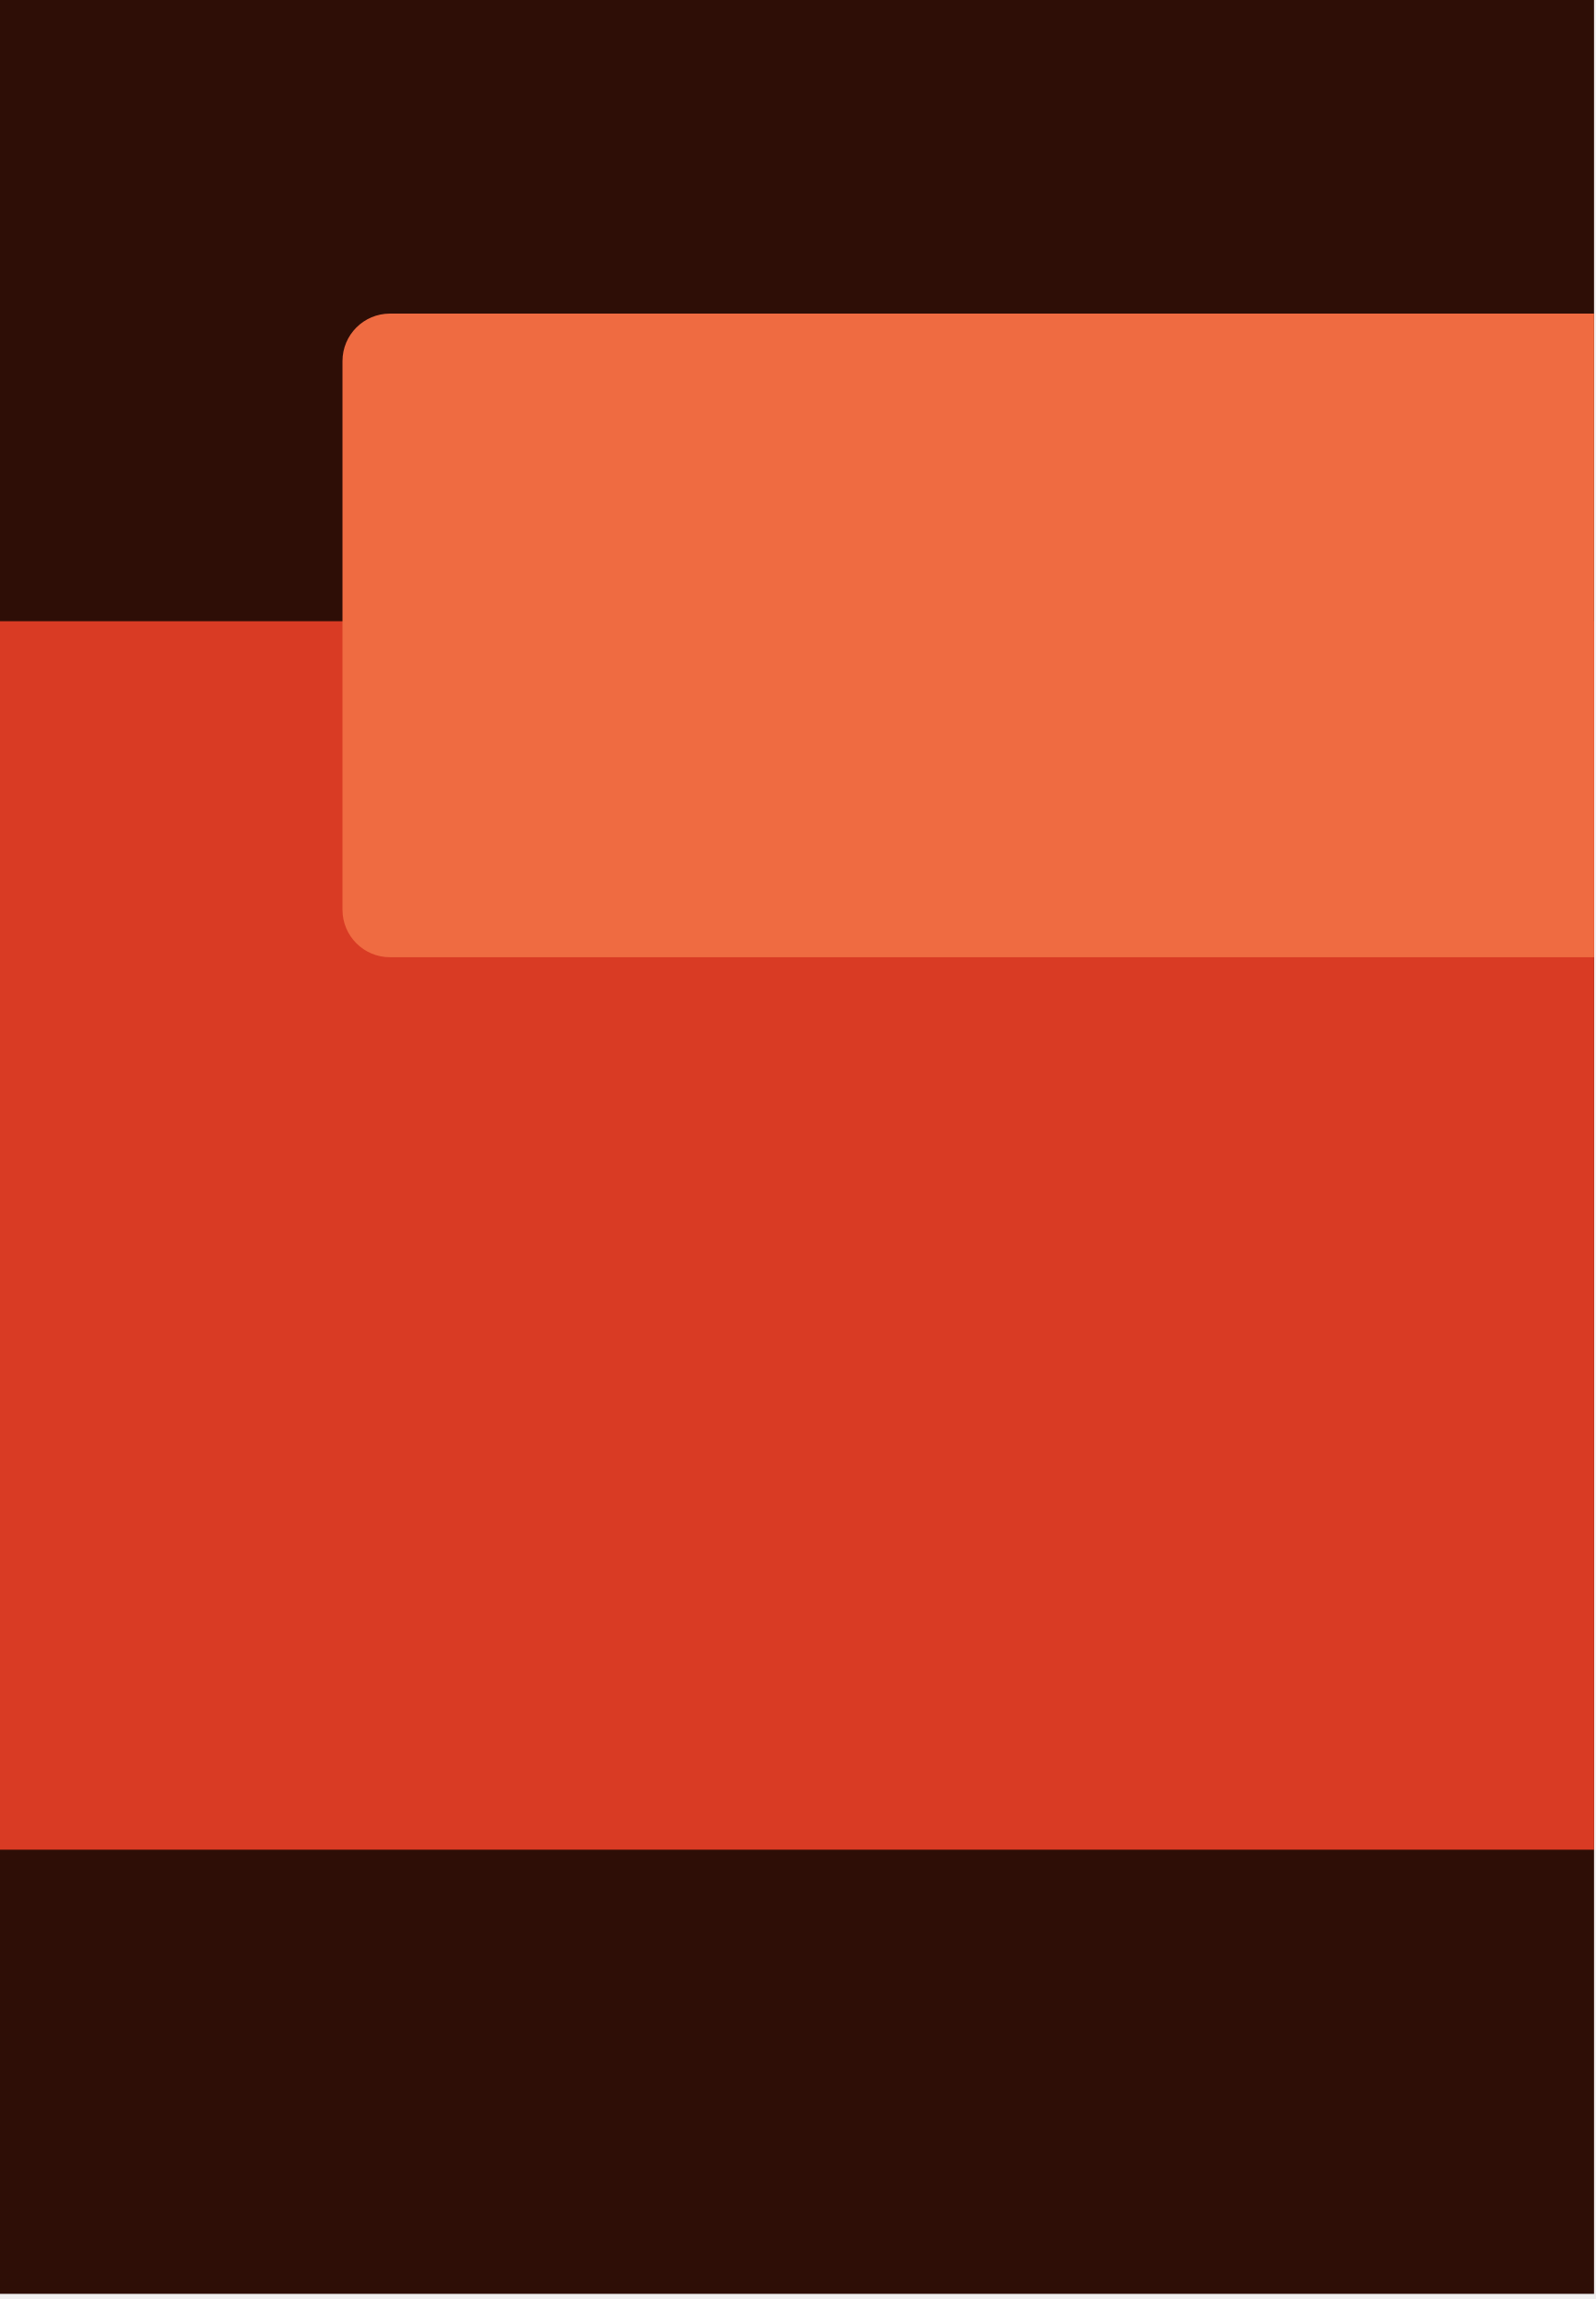
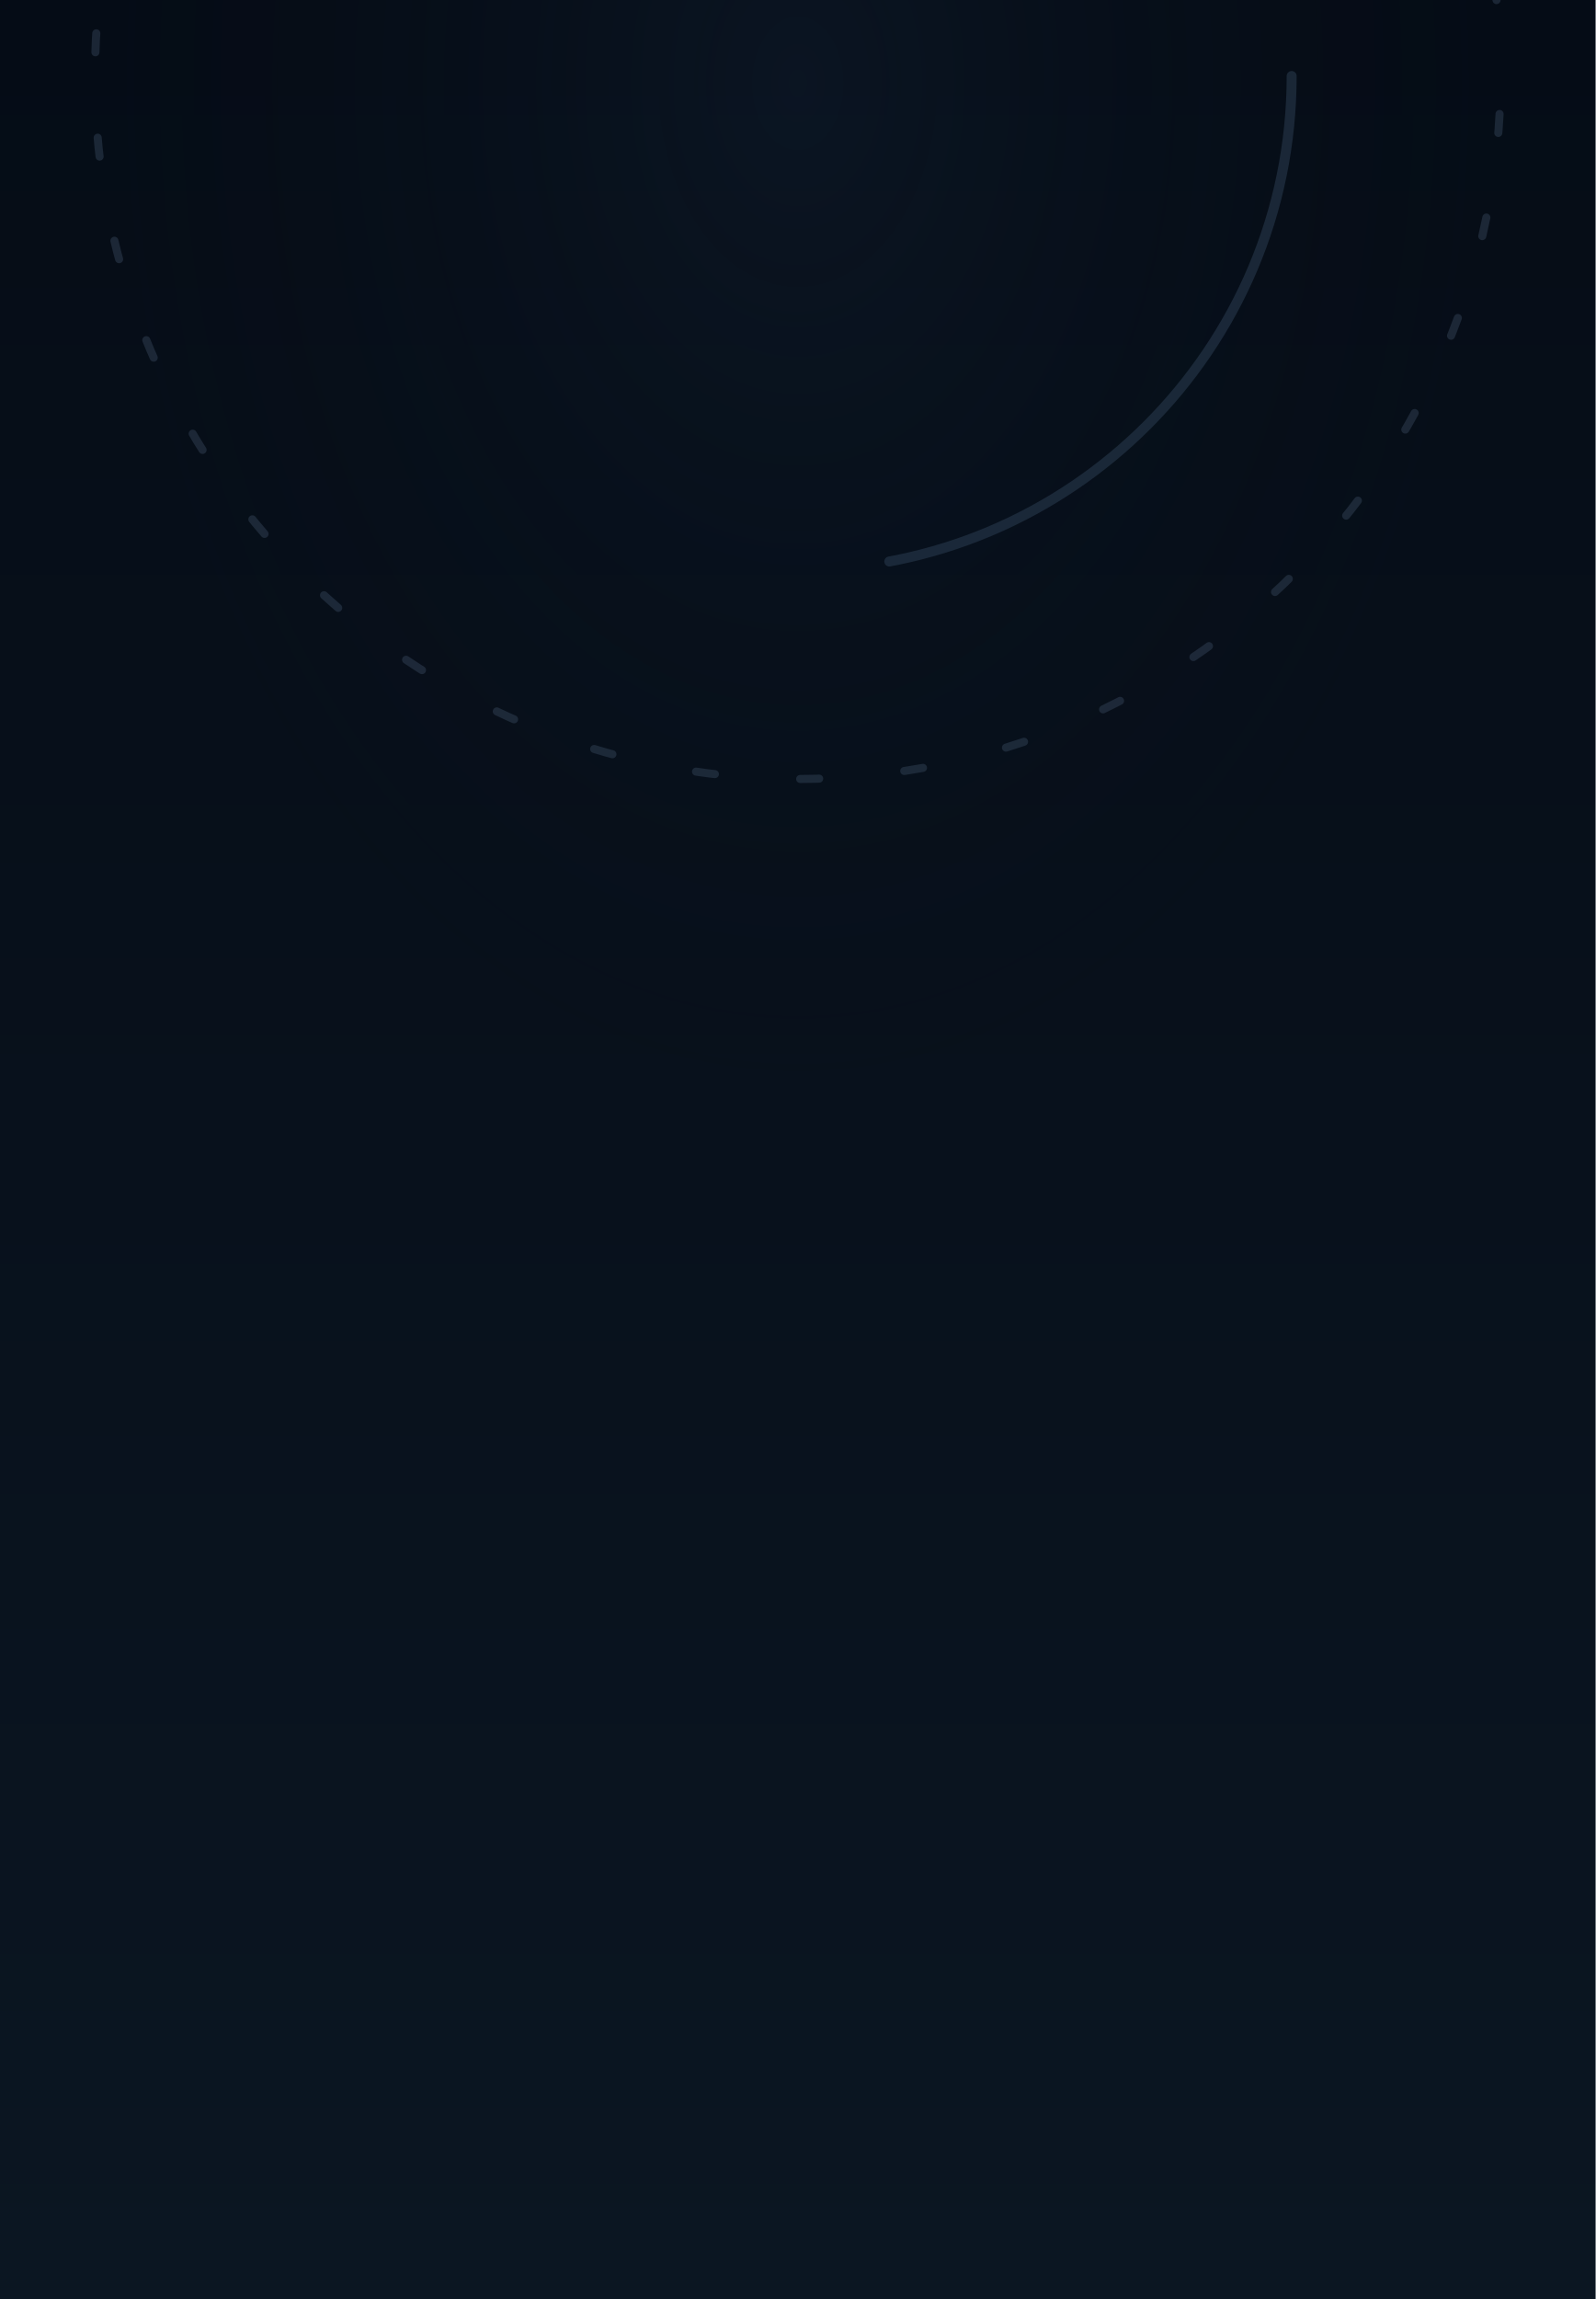
<svg xmlns="http://www.w3.org/2000/svg" width="168" height="242" viewBox="0 0 168 242" fill="none">
-   <g clip-path="url(#clip0_417_7)">
-     <rect width="167.838" height="241.458" fill="#2E0E06" />
-     <rect y="65.392" width="167.838" height="129.312" fill="#D93B24" />
-     <rect x="36.06" y="33.009" width="184.721" height="67.752" rx="5" fill="#EF6B41" />
+   <g clip-path="url(#clip-field-2)">
+     <rect width="168" height="242" fill="url(#sky-2)" />
+     <rect width="168" height="242" fill="url(#veil-2)" />
+     <g transform="translate(84 8)" fill="none" stroke-linecap="round">
+       <circle r="52" stroke="#2a3c50" stroke-opacity="0.55" stroke-width="1.05" stroke-dasharray="72 255" />
+       <circle r="74" stroke="#3d4f64" stroke-opacity="0.4" stroke-width="0.85" stroke-dasharray="2 9" stroke-dashoffset="18" />
+       <circle r="98" stroke="#243848" stroke-opacity="0.38" stroke-width="0.95" stroke-dasharray="88 280" stroke-dashoffset="40" />
+       <circle r="122" stroke="#2a3c50" stroke-opacity="0.22" stroke-width="0.75" stroke-dasharray="64 320" stroke-dashoffset="90" />
+     </g>
  </g>
  <defs>
-     <clipPath id="clip0_417_7">
-       <rect width="167.838" height="241.458" fill="white" />
+     <linearGradient id="sky-2" x1="84" y1="0" x2="84" y2="242" gradientUnits="userSpaceOnUse">
+       <stop stop-color="#050c16" />
+       <stop offset="0.5" stop-color="#08111c" />
+       <stop offset="1" stop-color="#0b1622" />
+     </linearGradient>
+     <radialGradient id="veil-2" cx="50%" cy="4%" r="46%">
+       <stop stop-color="#1d3148" stop-opacity="0.24" />
+       <stop offset="1" stop-color="#050c16" stop-opacity="0" />
+     </radialGradient>
+     <clipPath id="clip-field-2">
+       <rect width="168" height="242" fill="#fff" />
    </clipPath>
  </defs>
</svg>
